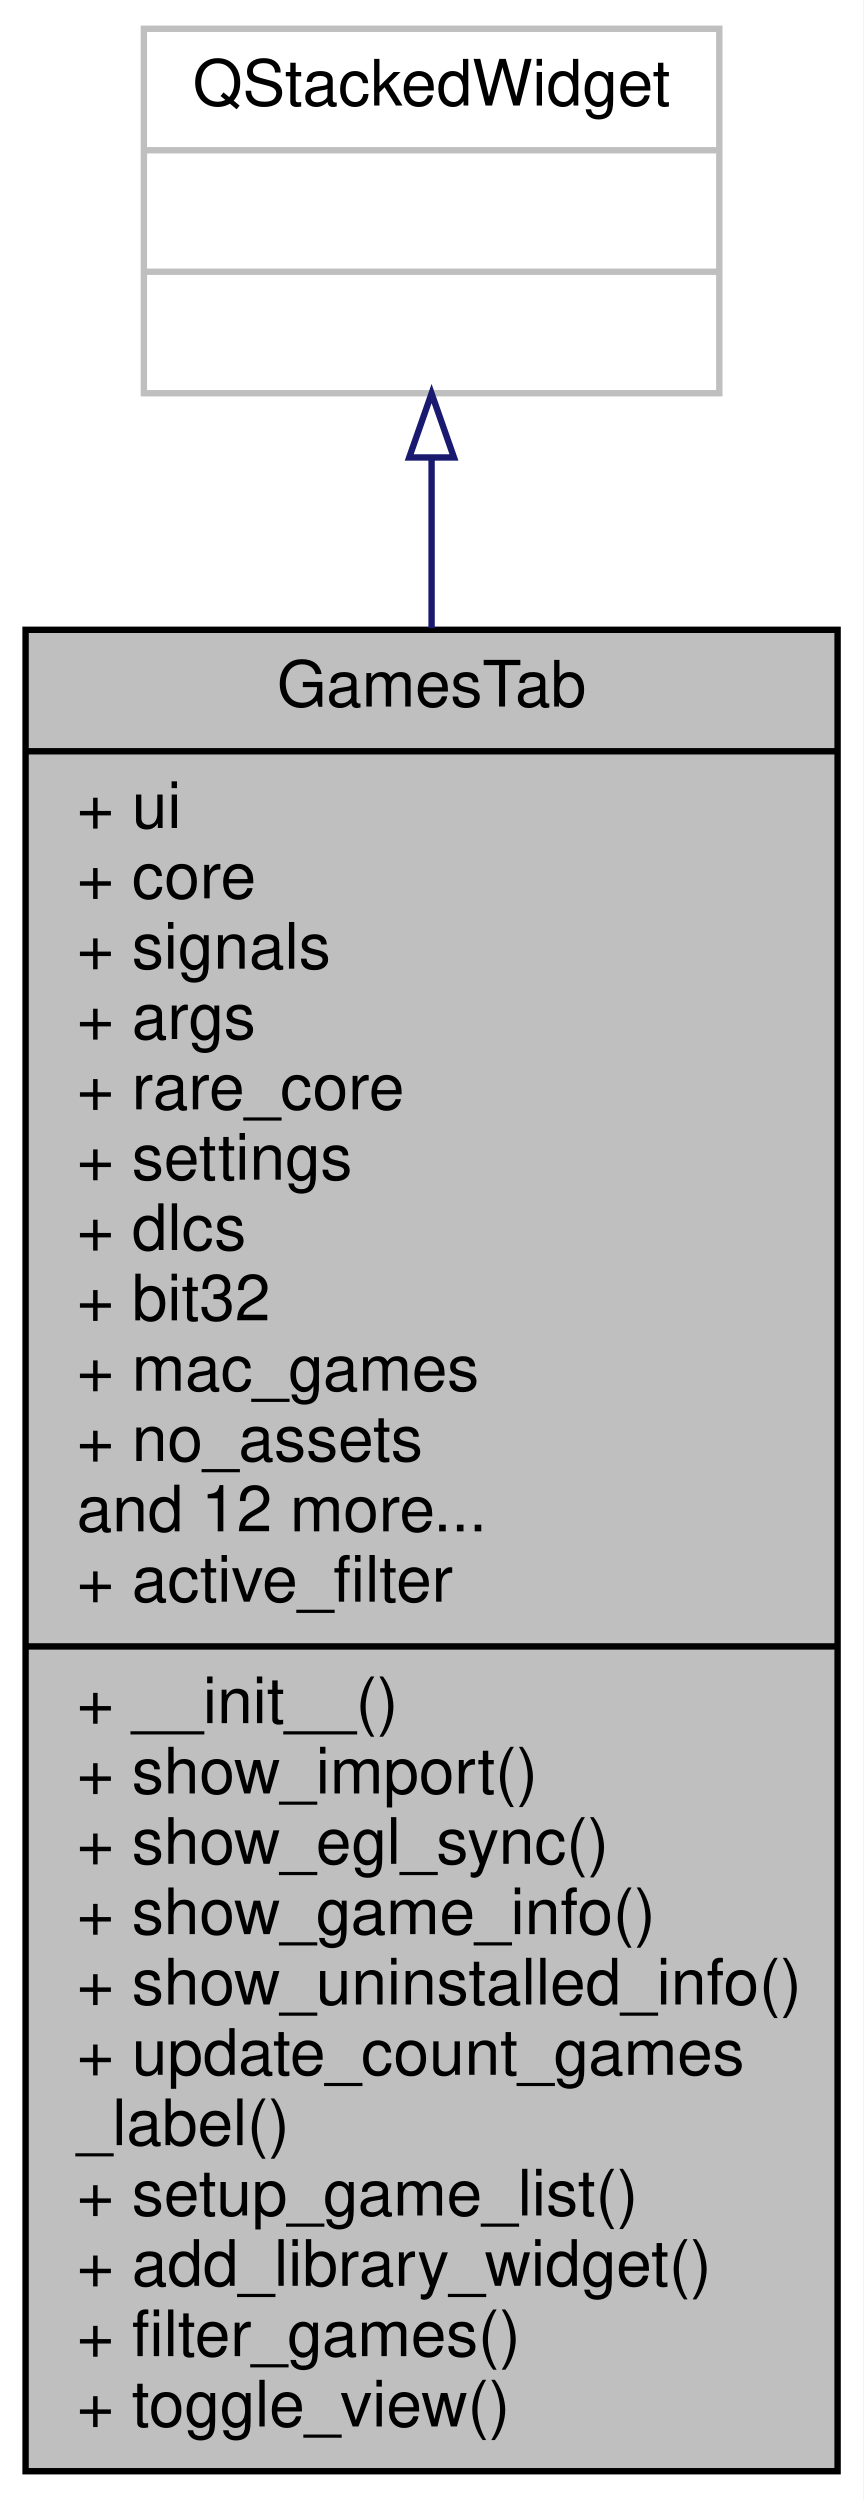
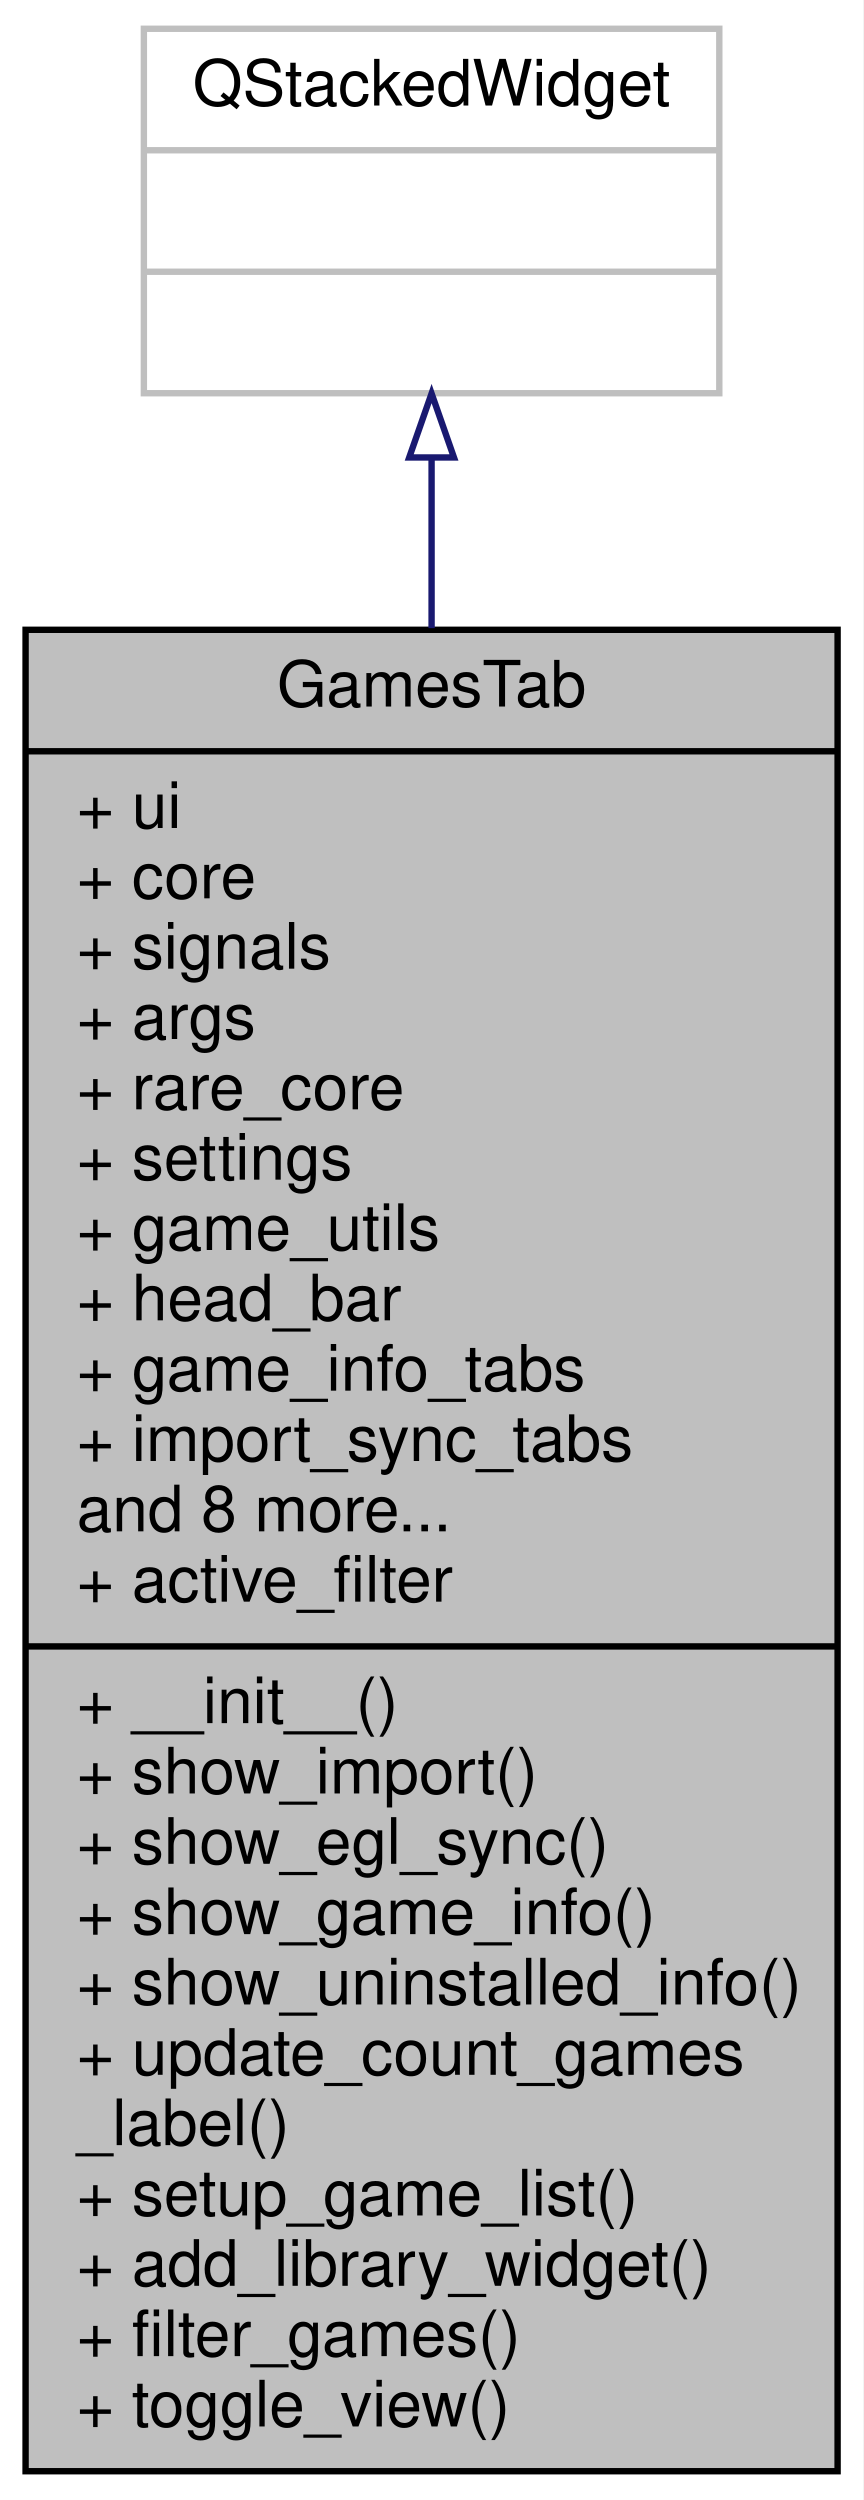
<svg xmlns="http://www.w3.org/2000/svg" xmlns:xlink="http://www.w3.org/1999/xlink" width="135pt" height="391pt" viewBox="0.00 0.00 135.00 391.00">
  <g id="graph0" class="graph" transform="scale(1 1) rotate(0) translate(4 387)">
    <polygon fill="white" stroke="transparent" points="-4,4 -4,-387 131,-387 131,4 -4,4" />
    <g id="node1" class="node">
      <g id="a_node1">
        <a xlink:title=" ">
          <polygon fill="#bfbfbf" stroke="black" points="0,-0.5 0,-288.5 127,-288.5 127,-0.5 0,-0.5" />
          <text text-anchor="middle" x="63.5" y="-276.5" font-family="Helvetica,sans-Serif" font-size="10.00">GamesTab</text>
          <polyline fill="none" stroke="black" points="0,-269.5 127,-269.5 " />
          <text text-anchor="start" x="8" y="-257.5" font-family="Helvetica,sans-Serif" font-size="10.00">+ ui</text>
          <text text-anchor="start" x="8" y="-246.5" font-family="Helvetica,sans-Serif" font-size="10.00">+ core</text>
          <text text-anchor="start" x="8" y="-235.5" font-family="Helvetica,sans-Serif" font-size="10.00">+ signals</text>
          <text text-anchor="start" x="8" y="-224.5" font-family="Helvetica,sans-Serif" font-size="10.00">+ args</text>
          <text text-anchor="start" x="8" y="-213.5" font-family="Helvetica,sans-Serif" font-size="10.00">+ rare_core</text>
          <text text-anchor="start" x="8" y="-202.5" font-family="Helvetica,sans-Serif" font-size="10.00">+ settings</text>
-           <text text-anchor="start" x="8" y="-191.5" font-family="Helvetica,sans-Serif" font-size="10.00">+ dlcs</text>
-           <text text-anchor="start" x="8" y="-180.5" font-family="Helvetica,sans-Serif" font-size="10.00">+ bit32</text>
-           <text text-anchor="start" x="8" y="-169.5" font-family="Helvetica,sans-Serif" font-size="10.00">+ mac_games</text>
-           <text text-anchor="start" x="8" y="-158.5" font-family="Helvetica,sans-Serif" font-size="10.00">+ no_assets</text>
-           <text text-anchor="start" x="8" y="-147.5" font-family="Helvetica,sans-Serif" font-size="10.00">and 12 more...</text>
+           <text text-anchor="start" x="8" y="-191.5" font-family="Helvetica,sans-Serif" font-size="10.00">+ game_utils</text>
+           <text text-anchor="start" x="8" y="-180.5" font-family="Helvetica,sans-Serif" font-size="10.00">+ head_bar</text>
+           <text text-anchor="start" x="8" y="-169.5" font-family="Helvetica,sans-Serif" font-size="10.00">+ game_info_tabs</text>
+           <text text-anchor="start" x="8" y="-158.5" font-family="Helvetica,sans-Serif" font-size="10.00">+ import_sync_tabs</text>
+           <text text-anchor="start" x="8" y="-147.5" font-family="Helvetica,sans-Serif" font-size="10.00">and 8 more...</text>
          <text text-anchor="start" x="8" y="-136.5" font-family="Helvetica,sans-Serif" font-size="10.00">+ active_filter</text>
          <polyline fill="none" stroke="black" points="0,-129.5 127,-129.5 " />
          <text text-anchor="start" x="8" y="-117.5" font-family="Helvetica,sans-Serif" font-size="10.00">+ __init__()</text>
          <text text-anchor="start" x="8" y="-106.5" font-family="Helvetica,sans-Serif" font-size="10.00">+ show_import()</text>
          <text text-anchor="start" x="8" y="-95.5" font-family="Helvetica,sans-Serif" font-size="10.00">+ show_egl_sync()</text>
          <text text-anchor="start" x="8" y="-84.5" font-family="Helvetica,sans-Serif" font-size="10.00">+ show_game_info()</text>
          <text text-anchor="start" x="8" y="-73.5" font-family="Helvetica,sans-Serif" font-size="10.00">+ show_uninstalled_info()</text>
          <text text-anchor="start" x="8" y="-62.5" font-family="Helvetica,sans-Serif" font-size="10.00">+ update_count_games</text>
          <text text-anchor="start" x="8" y="-51.5" font-family="Helvetica,sans-Serif" font-size="10.00">_label()</text>
          <text text-anchor="start" x="8" y="-40.5" font-family="Helvetica,sans-Serif" font-size="10.00">+ setup_game_list()</text>
          <text text-anchor="start" x="8" y="-29.5" font-family="Helvetica,sans-Serif" font-size="10.00">+ add_library_widget()</text>
          <text text-anchor="start" x="8" y="-18.5" font-family="Helvetica,sans-Serif" font-size="10.00">+ filter_games()</text>
          <text text-anchor="start" x="8" y="-7.5" font-family="Helvetica,sans-Serif" font-size="10.00">+ toggle_view()</text>
        </a>
      </g>
    </g>
    <g id="node2" class="node">
      <g id="a_node2">
        <a xlink:title=" ">
          <polygon fill="white" stroke="#bfbfbf" points="18.5,-325.5 18.5,-382.5 108.5,-382.5 108.5,-325.5 18.5,-325.5" />
          <text text-anchor="middle" x="63.5" y="-370.5" font-family="Helvetica,sans-Serif" font-size="10.00">QStackedWidget</text>
          <polyline fill="none" stroke="#bfbfbf" points="18.5,-363.5 108.5,-363.5 " />
          <text text-anchor="middle" x="63.5" y="-351.5" font-family="Helvetica,sans-Serif" font-size="10.00"> </text>
          <polyline fill="none" stroke="#bfbfbf" points="18.5,-344.5 108.5,-344.5 " />
          <text text-anchor="middle" x="63.5" y="-332.5" font-family="Helvetica,sans-Serif" font-size="10.00"> </text>
        </a>
      </g>
    </g>
    <g id="edge1" class="edge">
      <path fill="none" stroke="midnightblue" d="M63.5,-315.38C63.5,-307.29 63.5,-298.28 63.5,-288.76" />
      <polygon fill="none" stroke="midnightblue" points="60,-315.45 63.5,-325.45 67,-315.45 60,-315.45" />
    </g>
  </g>
</svg>
